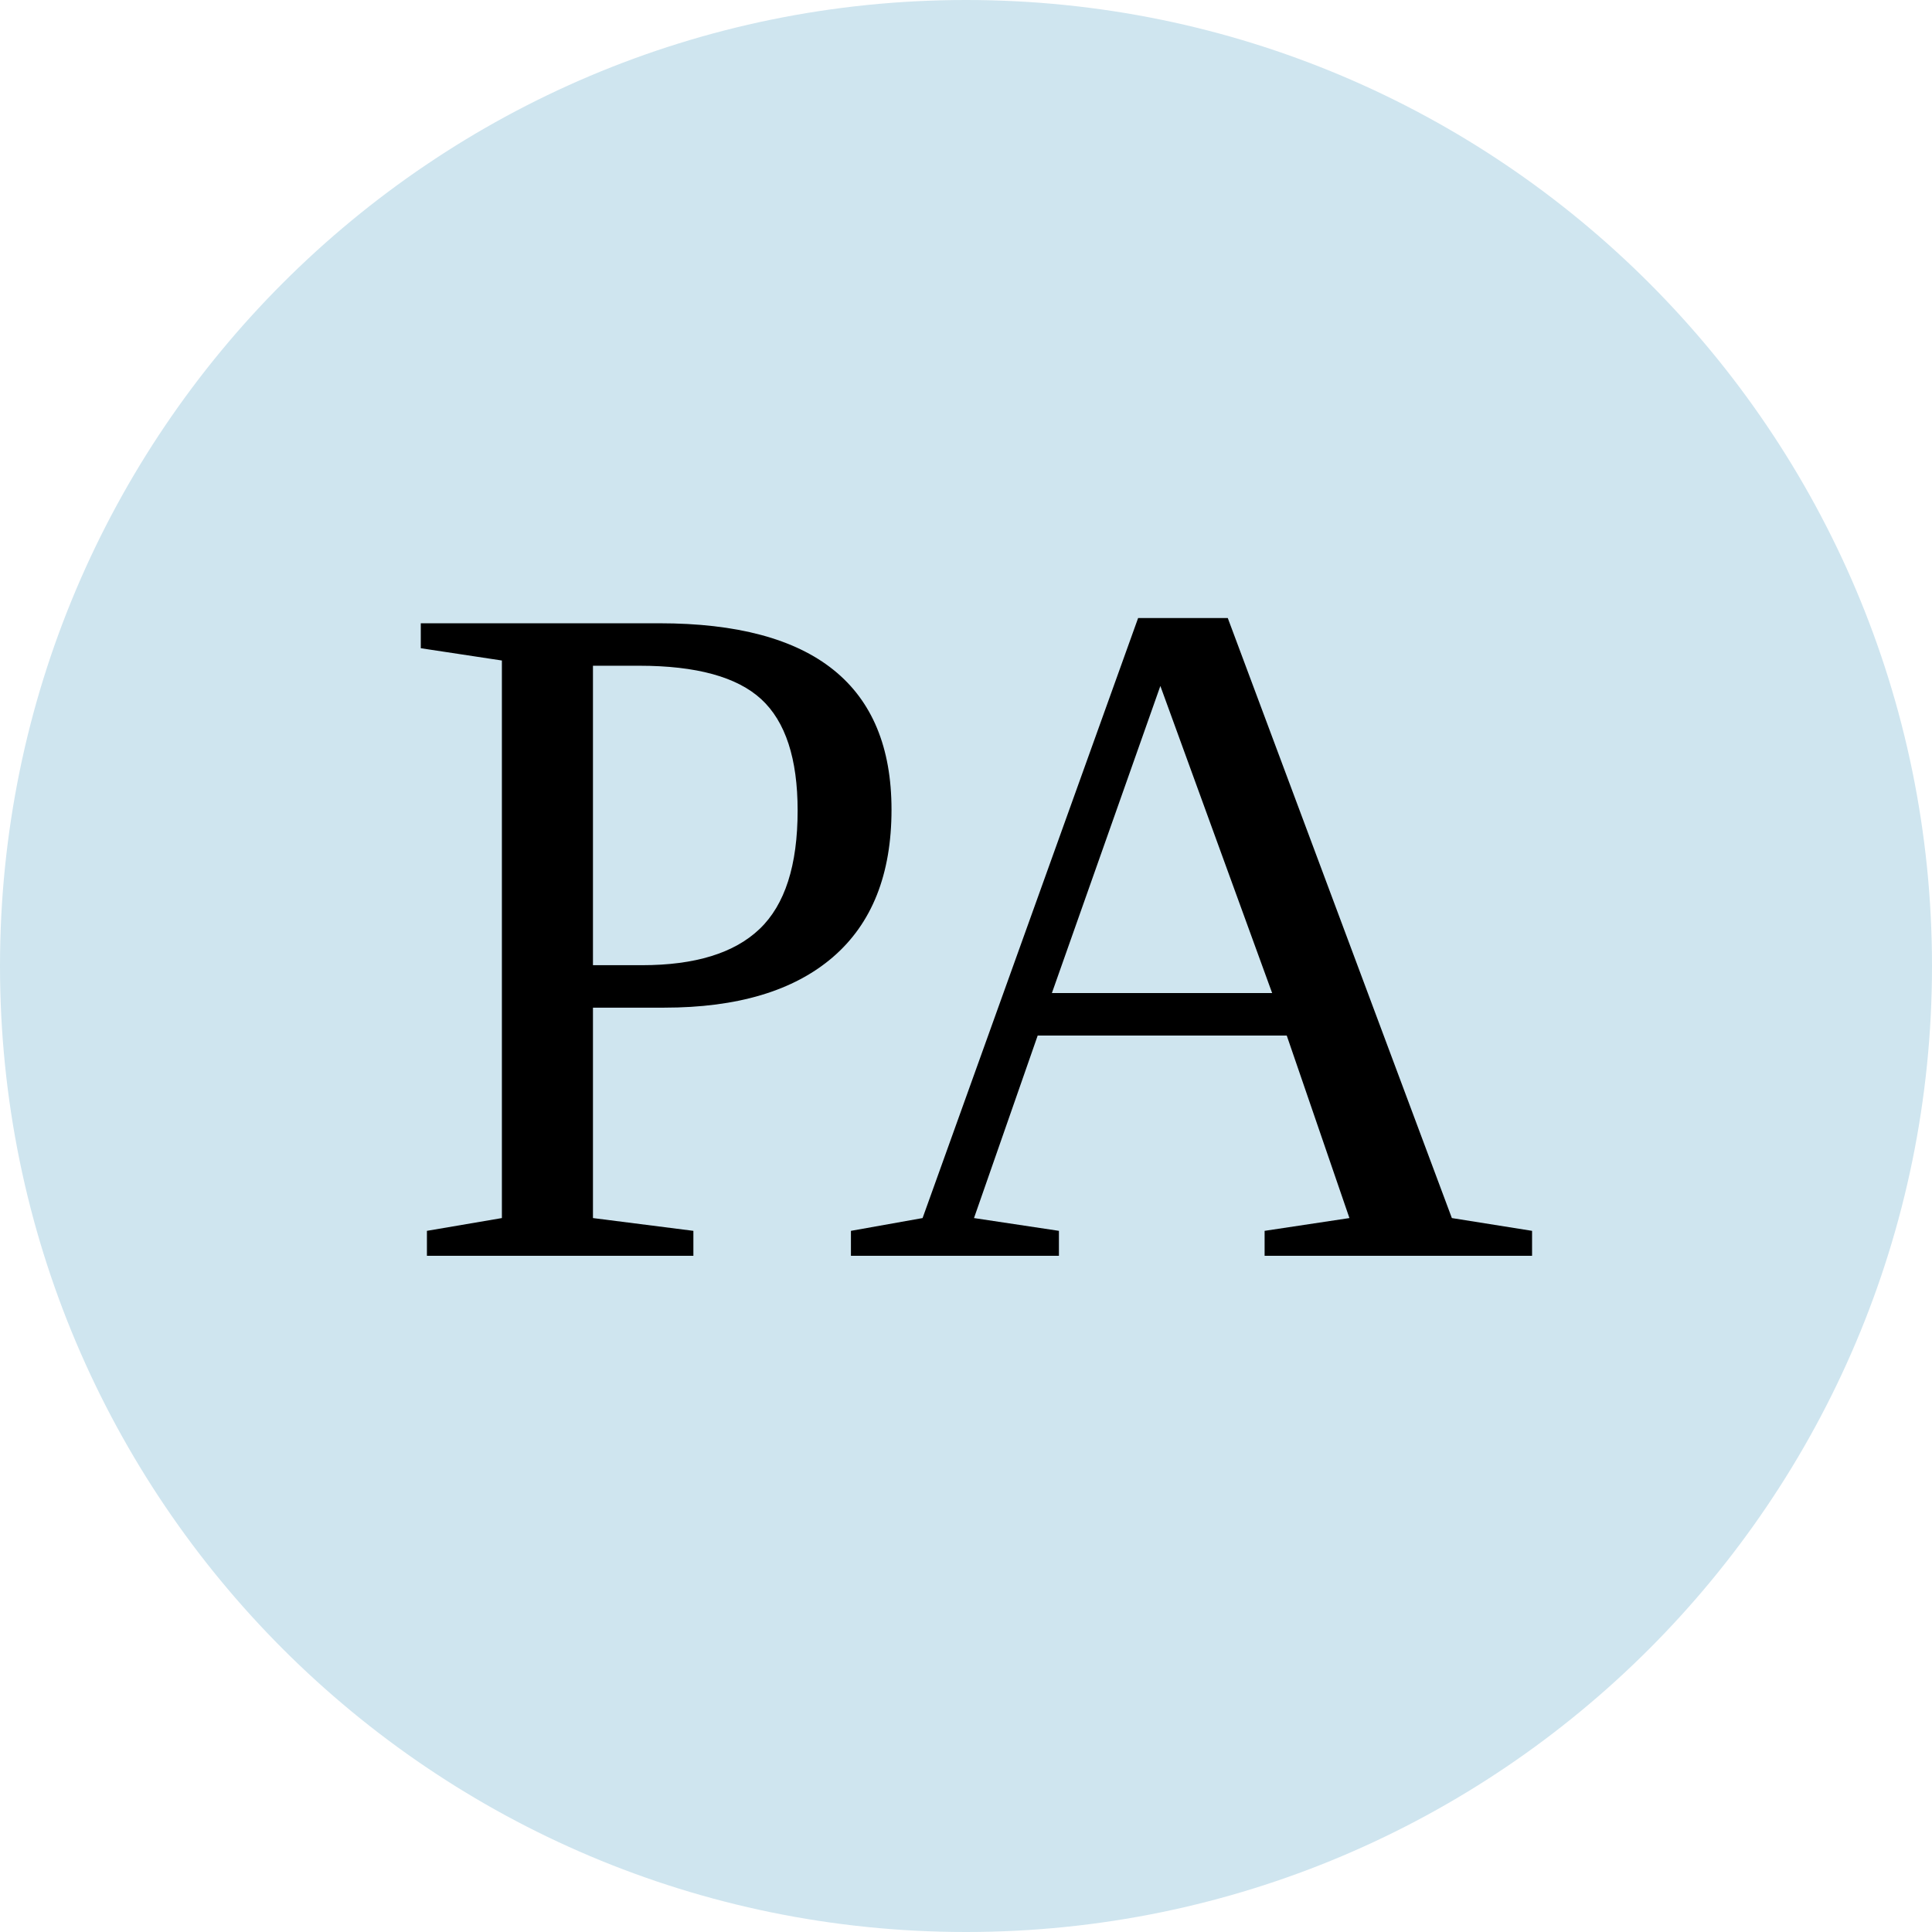
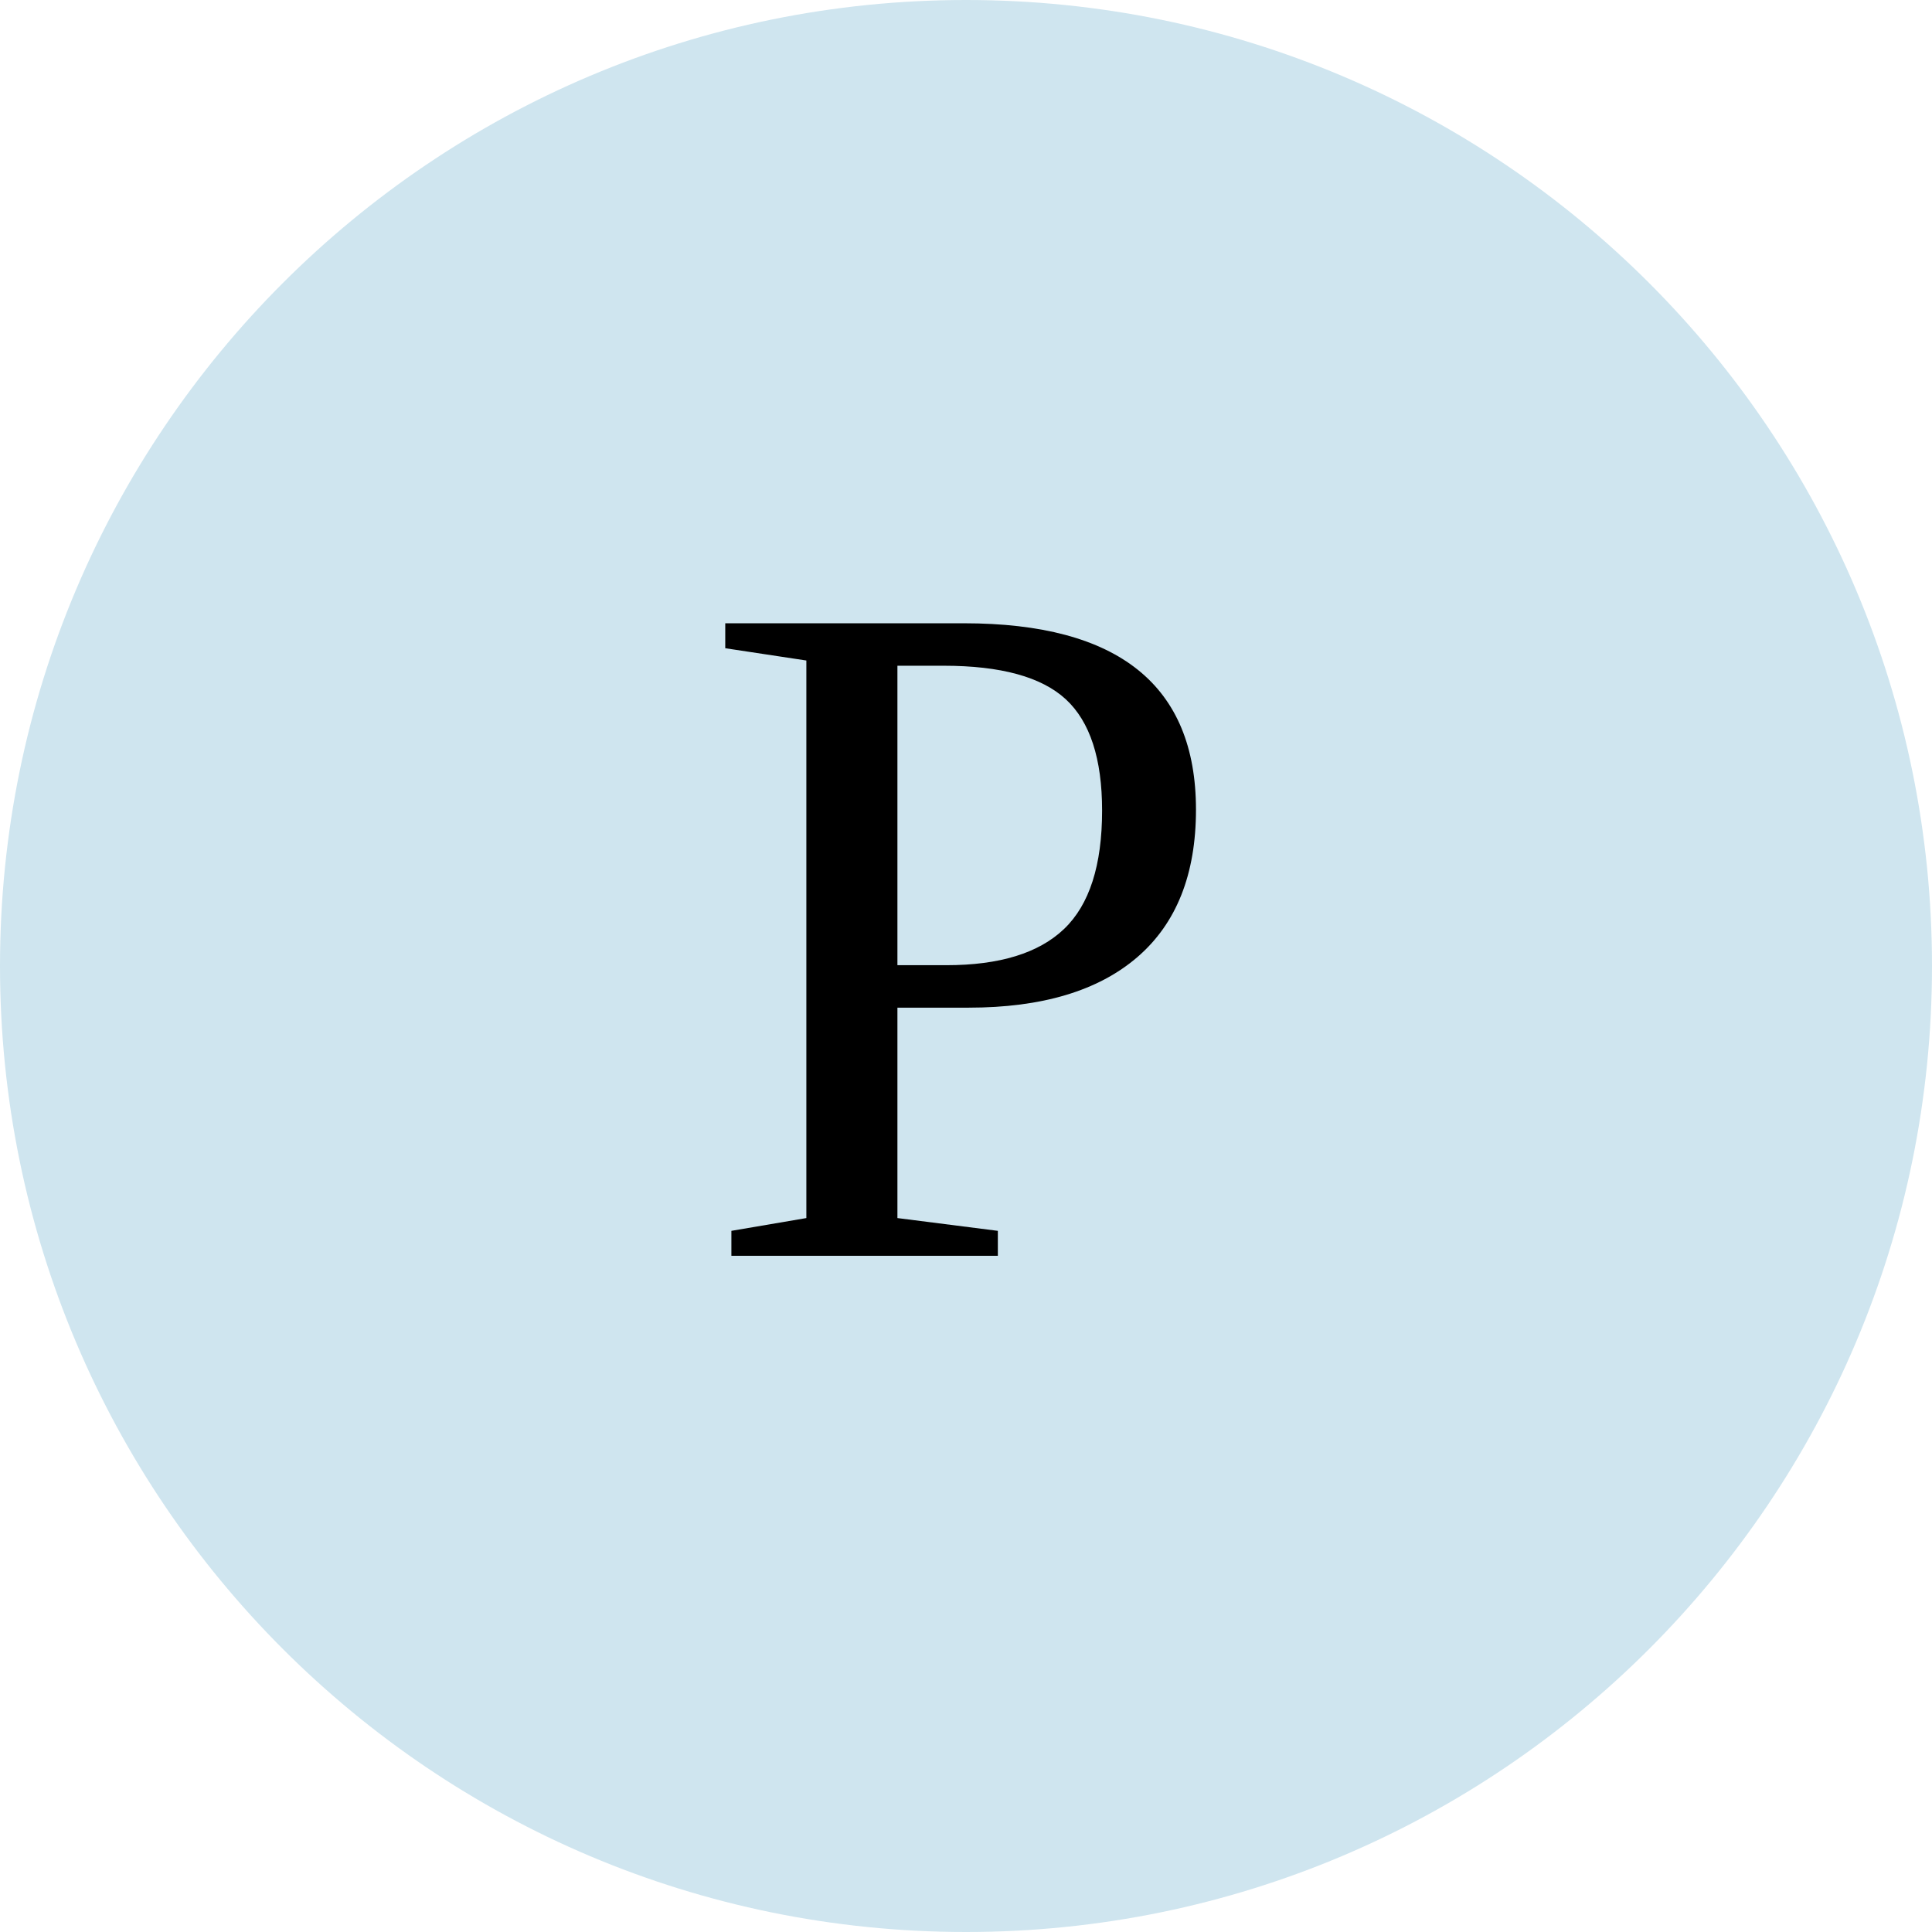
<svg xmlns="http://www.w3.org/2000/svg" version="1.1" width="300" height="300">
  <circle cx="50%" cy="50%" r="50%" fill="#CFE5EF" />
-   <text x="50%" y="65%" font-size="150" text-anchor="middle" fill="black">PA</text>
+   <text x="50%" y="65%" font-size="150" text-anchor="middle" fill="black">P</text>
</svg>
